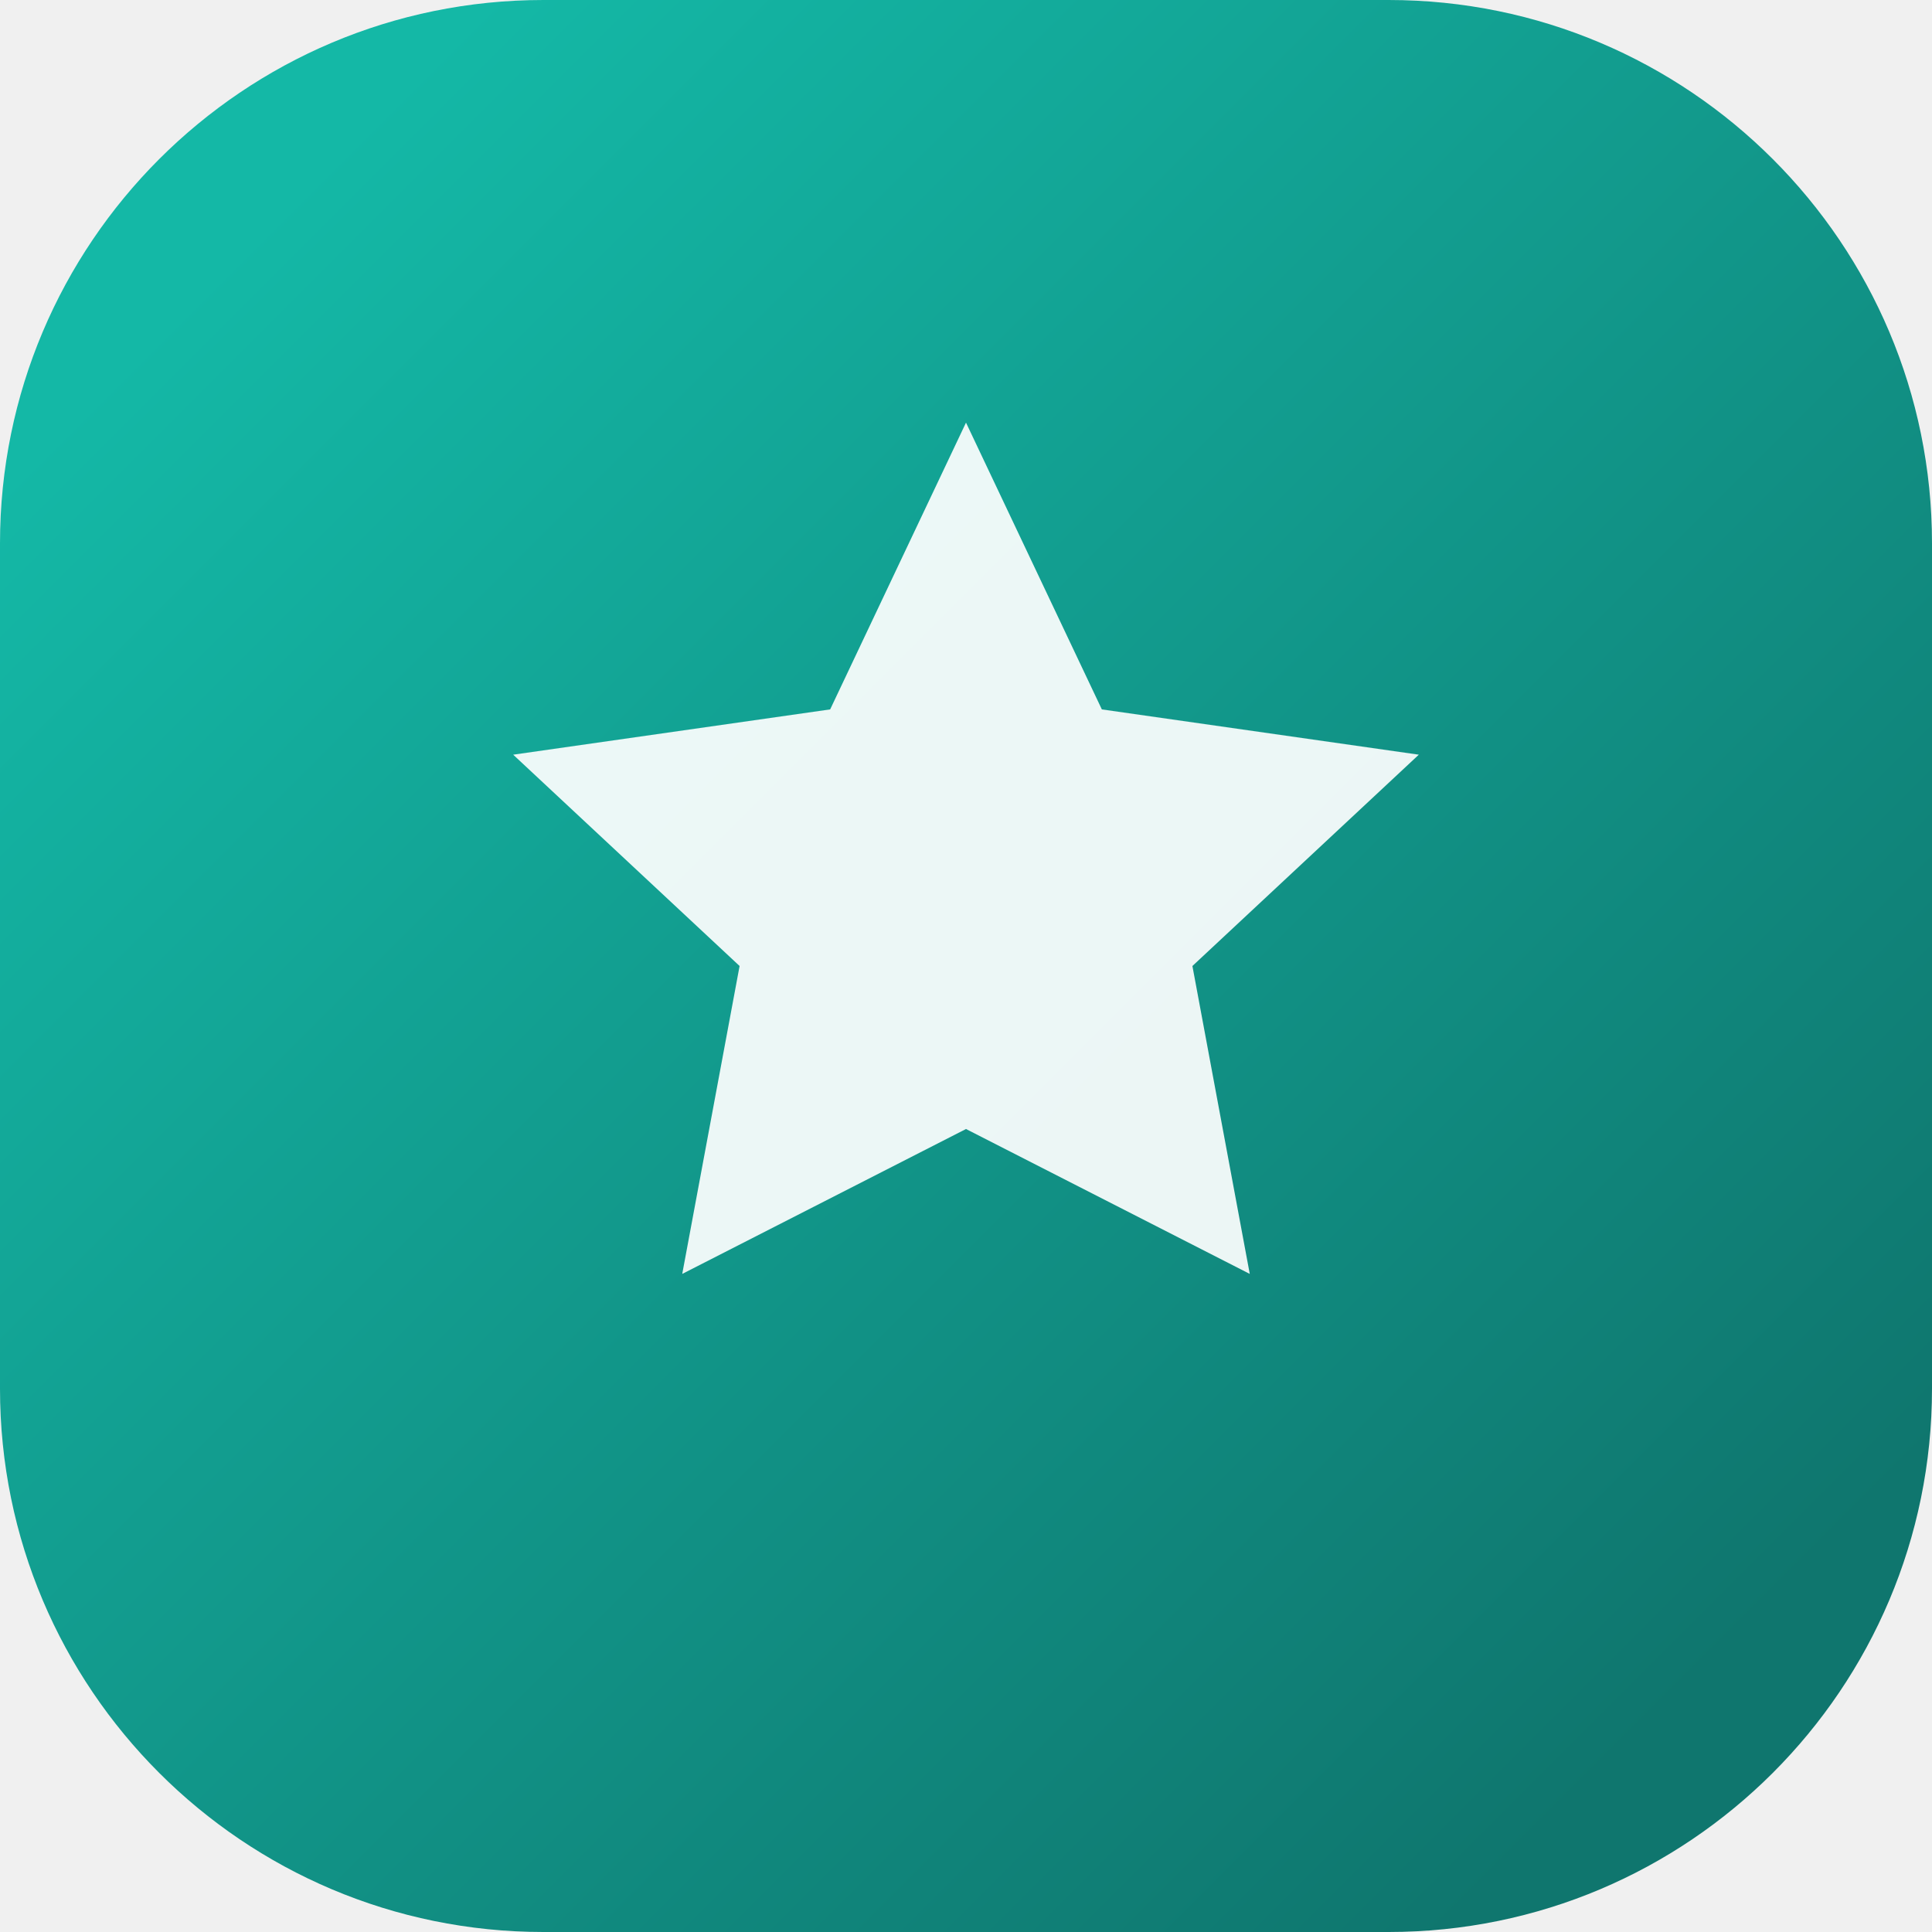
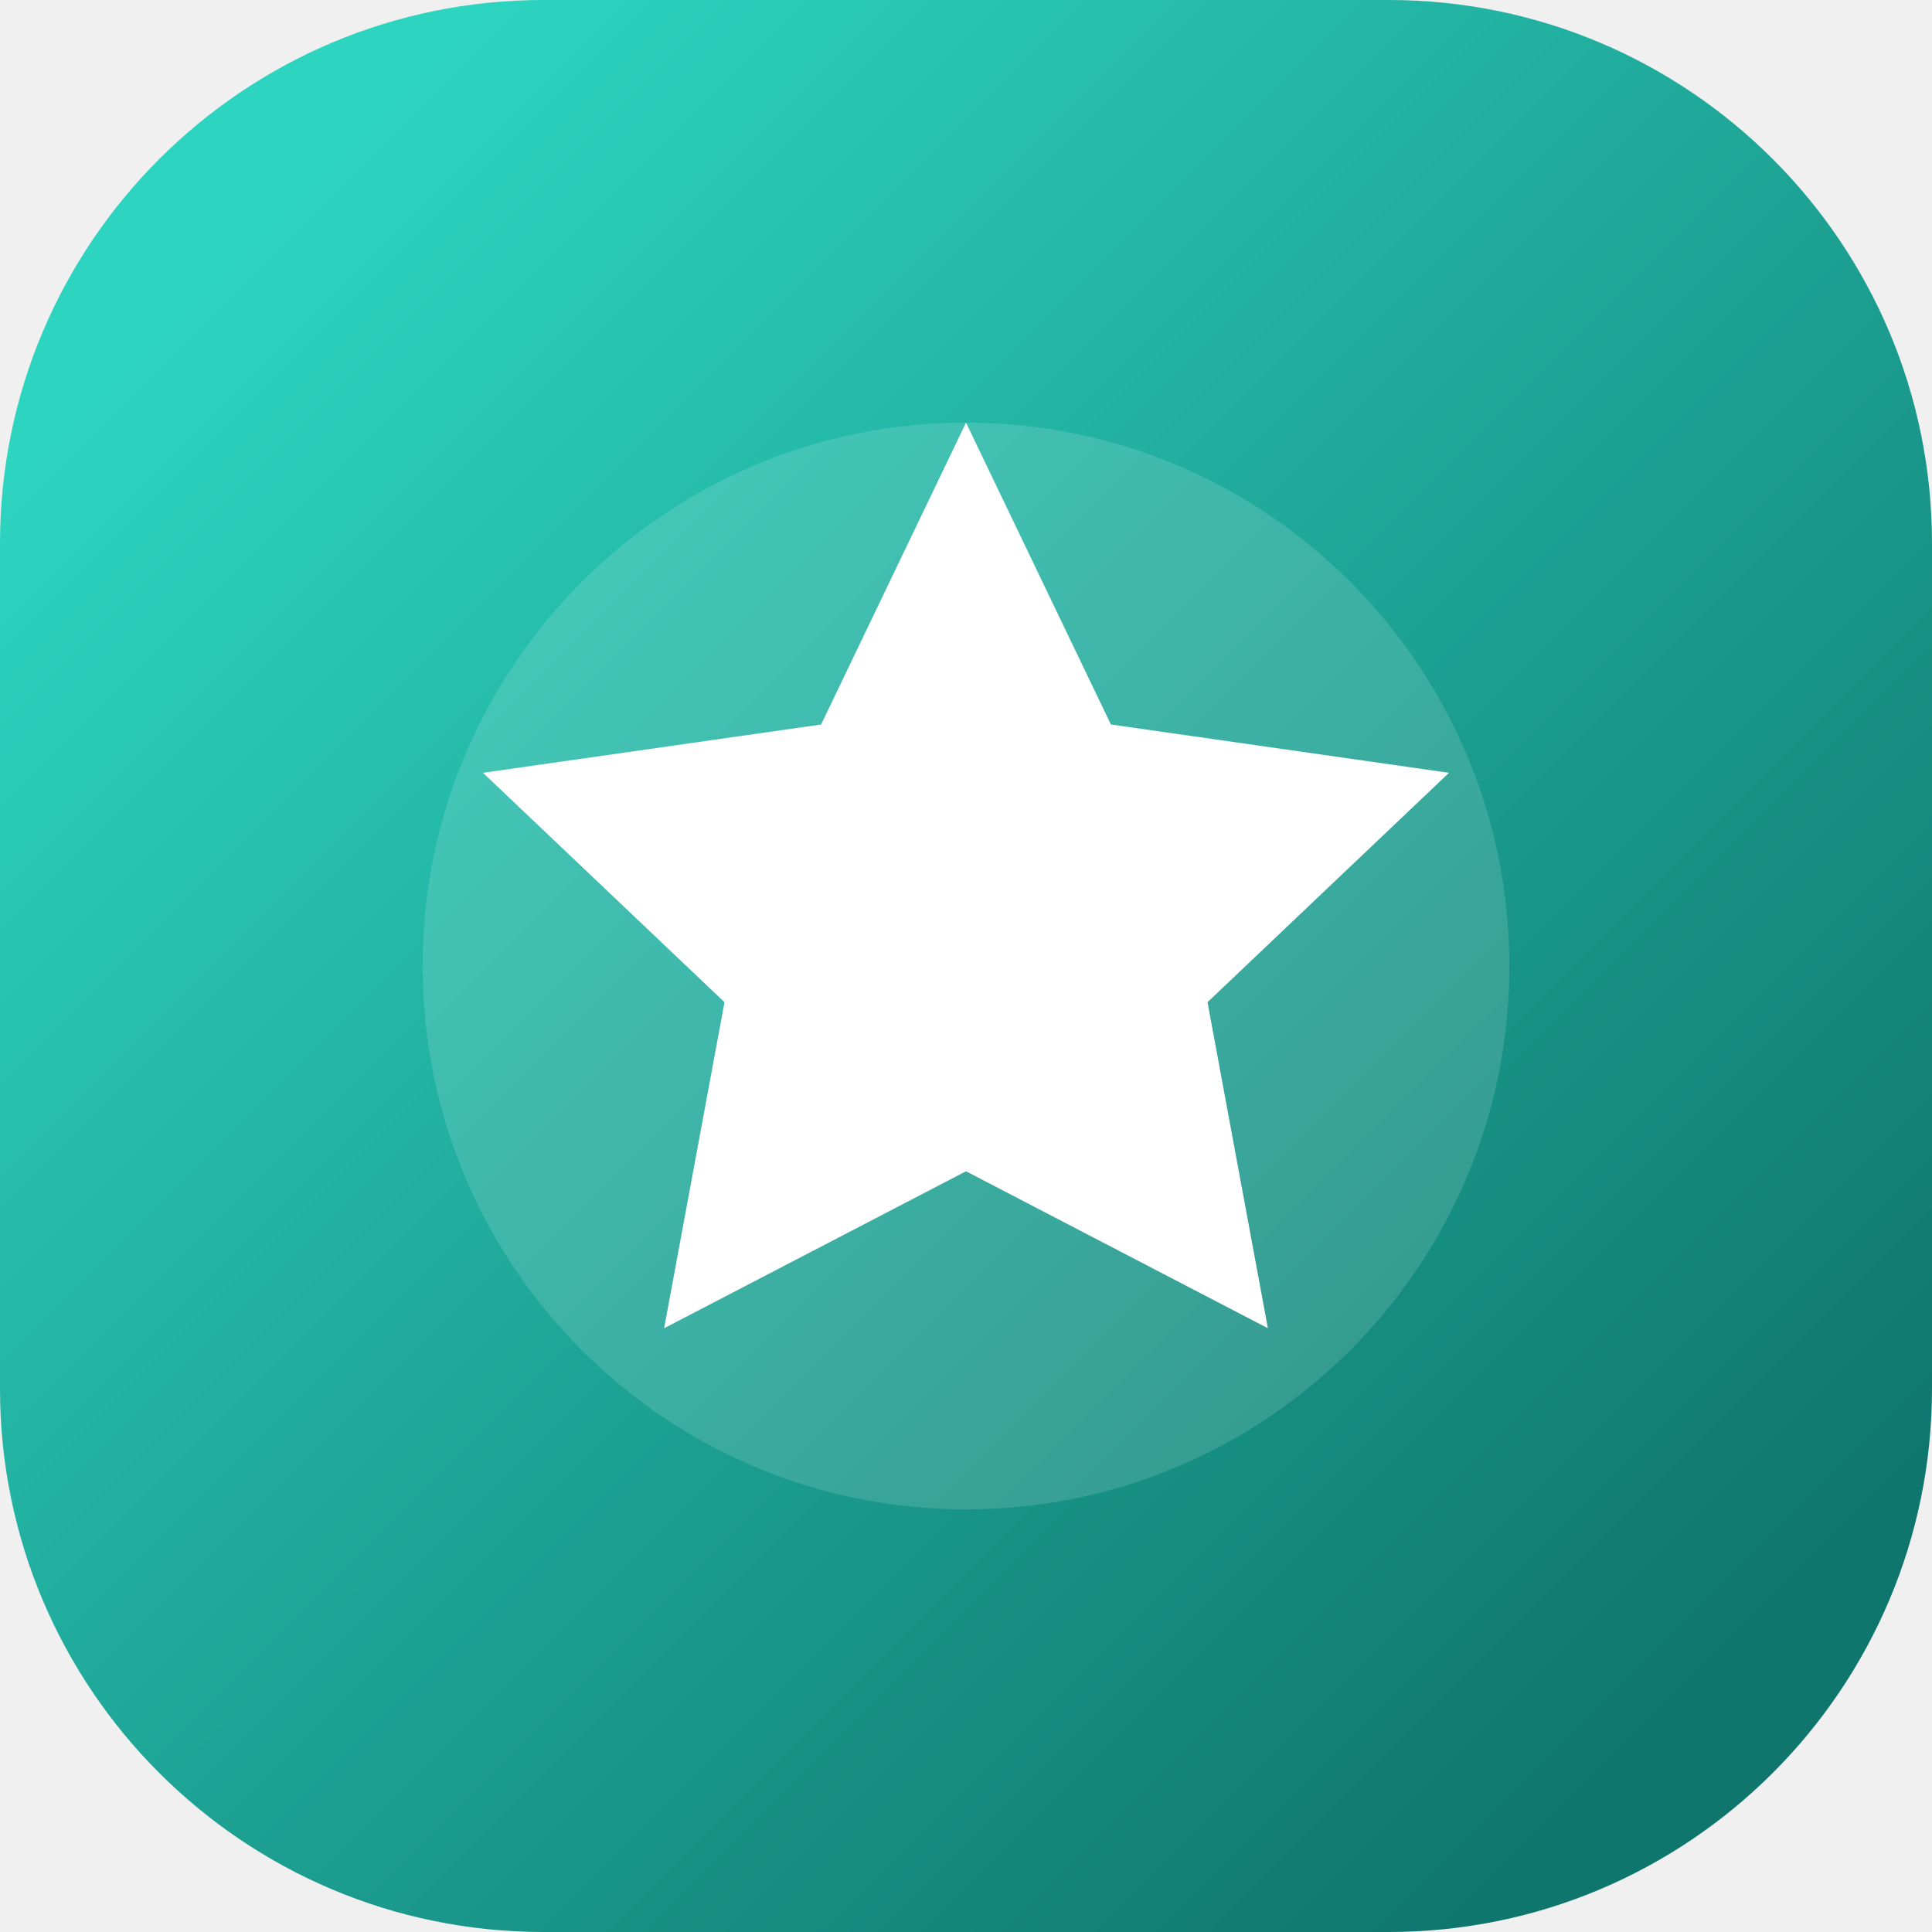
<svg xmlns="http://www.w3.org/2000/svg" width="64" height="64" viewBox="0 0 64 64" fill="none">
  <defs>
-     <linearGradient id="g" x1="8" y1="8" x2="56" y2="56" gradientUnits="userSpaceOnUse">
-       <stop stop-color="#14B8A6" />
+     <linearGradient id="bg" x1="8" y1="8" x2="56" y2="56" gradientUnits="userSpaceOnUse">
+       <stop stop-color="#2DD4BF" />
      <stop offset="1" stop-color="#0F766E" />
    </linearGradient>
  </defs>
-   <rect width="64" height="64" rx="18" fill="url(#g)" />
-   <path d="M32 14L36.5 23.5L47 25L39.5 32L41.4 42.2L32 37.4L22.6 42.2L24.5 32L17 25L27.5 23.5L32 14Z" fill="white" fill-opacity="0.92" />
+   <rect width="64" height="64" rx="18" fill="url(#bg)" />
+   <circle cx="32" cy="32" r="18" fill="white" fill-opacity="0.14" />
+   <path d="M32 14L36.8 24L48 25.6L40 33.2L42 44L32 38.8L22 44L24 33.2L16 25.6L27.2 24L32 14Z" fill="white" />
</svg>
